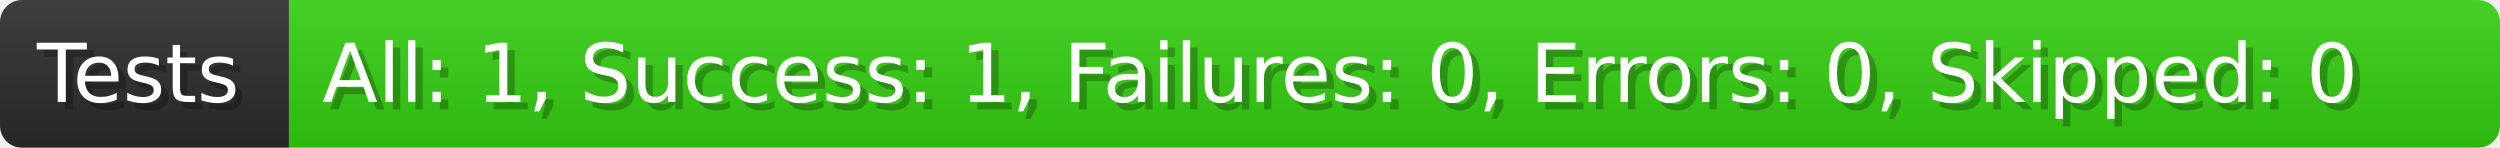
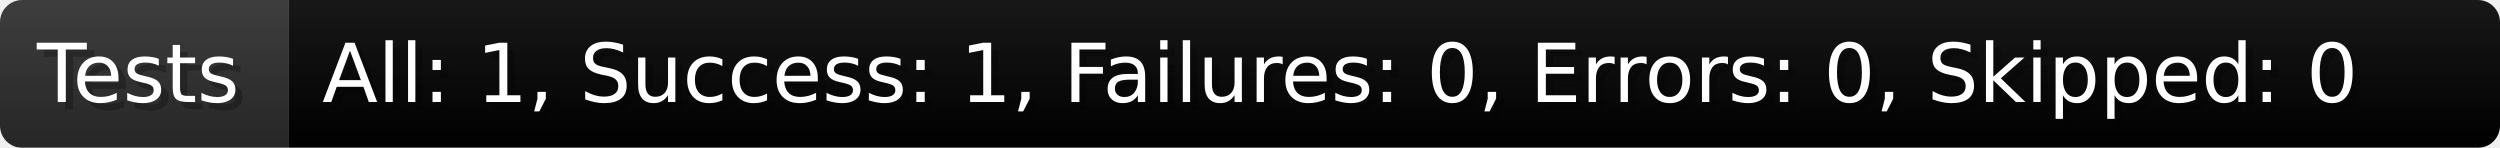
<svg xmlns="http://www.w3.org/2000/svg" width="338.3" height="20" viewBox="0 0 3383 200" role="img" aria-label="Tests: All: 1, Success: 1, Failures: 0, Errors: 0, Skipped: 0">
  <linearGradient id="a" x2="0" y2="100%">
    <stop offset="0" stop-opacity=".1" stop-color="#EEE" />
    <stop offset="1" stop-opacity=".1" />
  </linearGradient>
  <mask id="m">
    <rect width="3383" height="200" rx="30" fill="#FFF" />
  </mask>
  <g mask="url(#m)">
    <rect width="391" height="200" fill="#2A2A2A" />
-     <rect width="2992" height="200" fill="#3C1" x="391" />
+     <rect width="2992" height="200" fill="#darkgreen" x="391" />
    <rect width="3383" height="200" fill="url(#a)" />
  </g>
  <g aria-hidden="true" fill="#fff" text-anchor="start" font-family="Verdana,DejaVu Sans,sans-serif" font-size="110">
    <text x="60" y="148" textLength="291" fill="#000" opacity="0.25">Tests</text>
    <text x="50" y="138" textLength="291">Tests</text>
    <text x="446" y="148" textLength="2892" fill="#000" opacity="0.25">All: 1, Success: 1, Failures: 0, Errors: 0, Skipped: 0</text>
    <text x="436" y="138" textLength="2892">All: 1, Success: 1, Failures: 0, Errors: 0, Skipped: 0</text>
  </g>
</svg>
